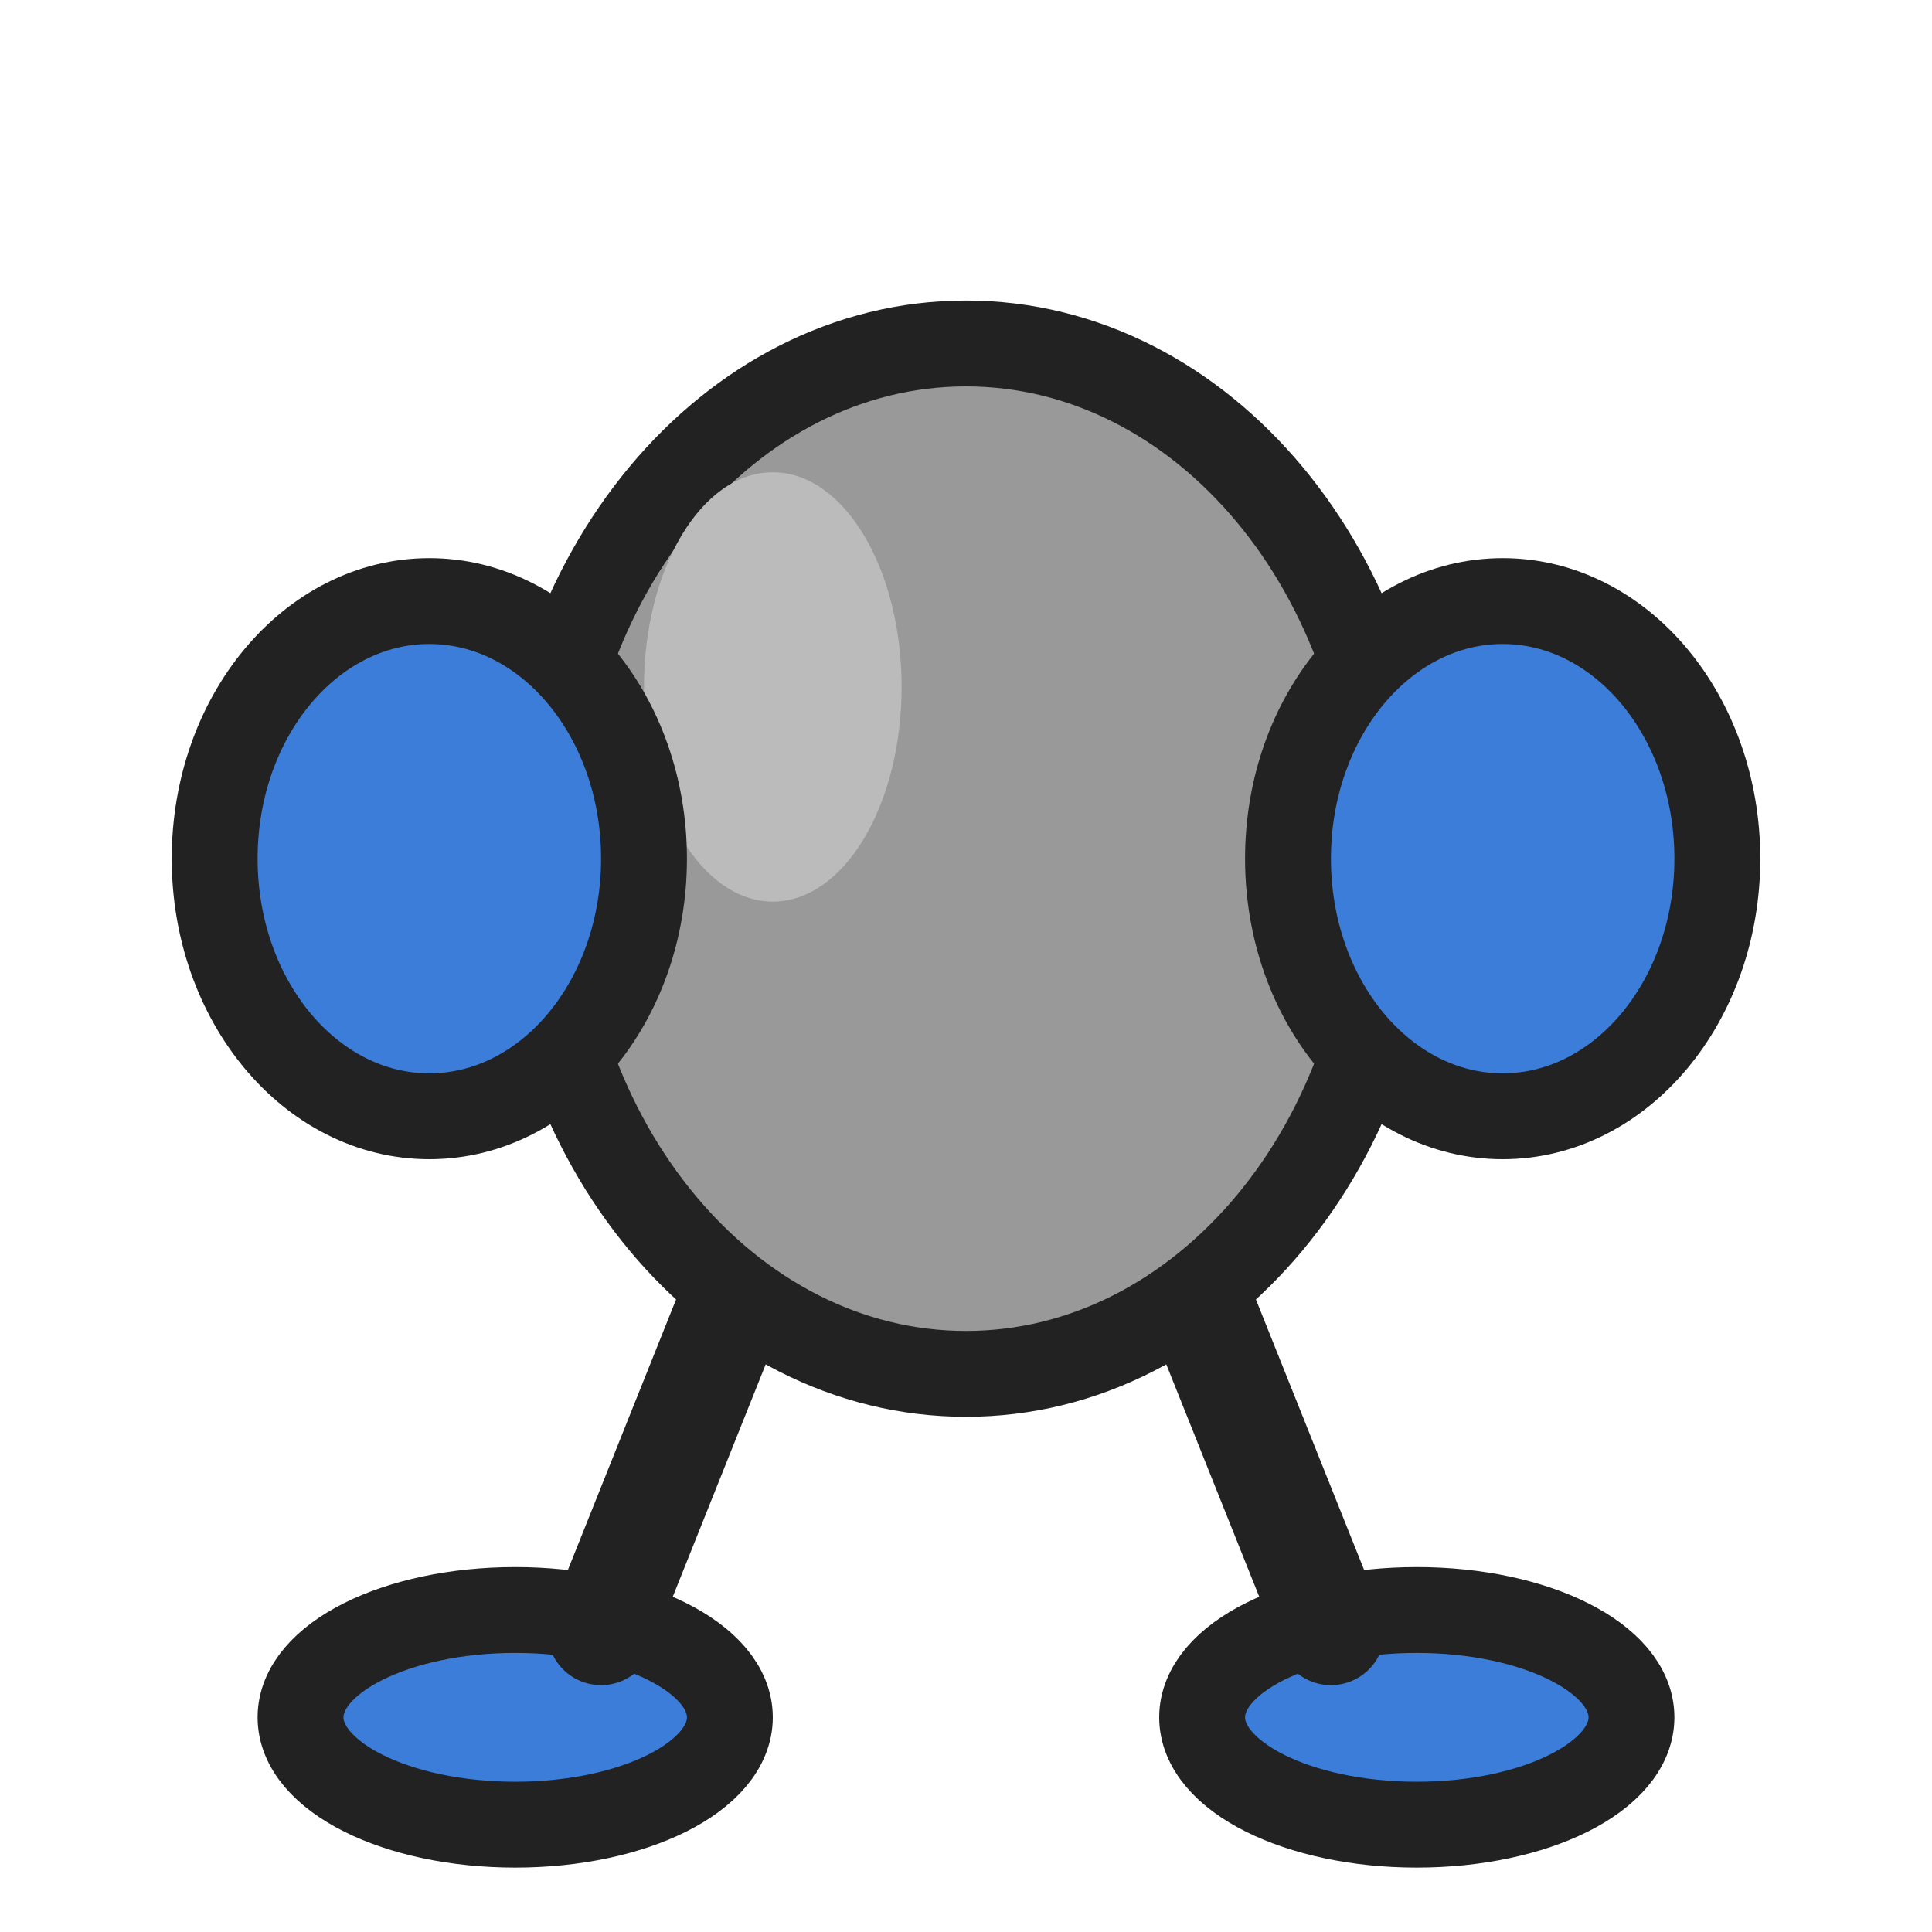
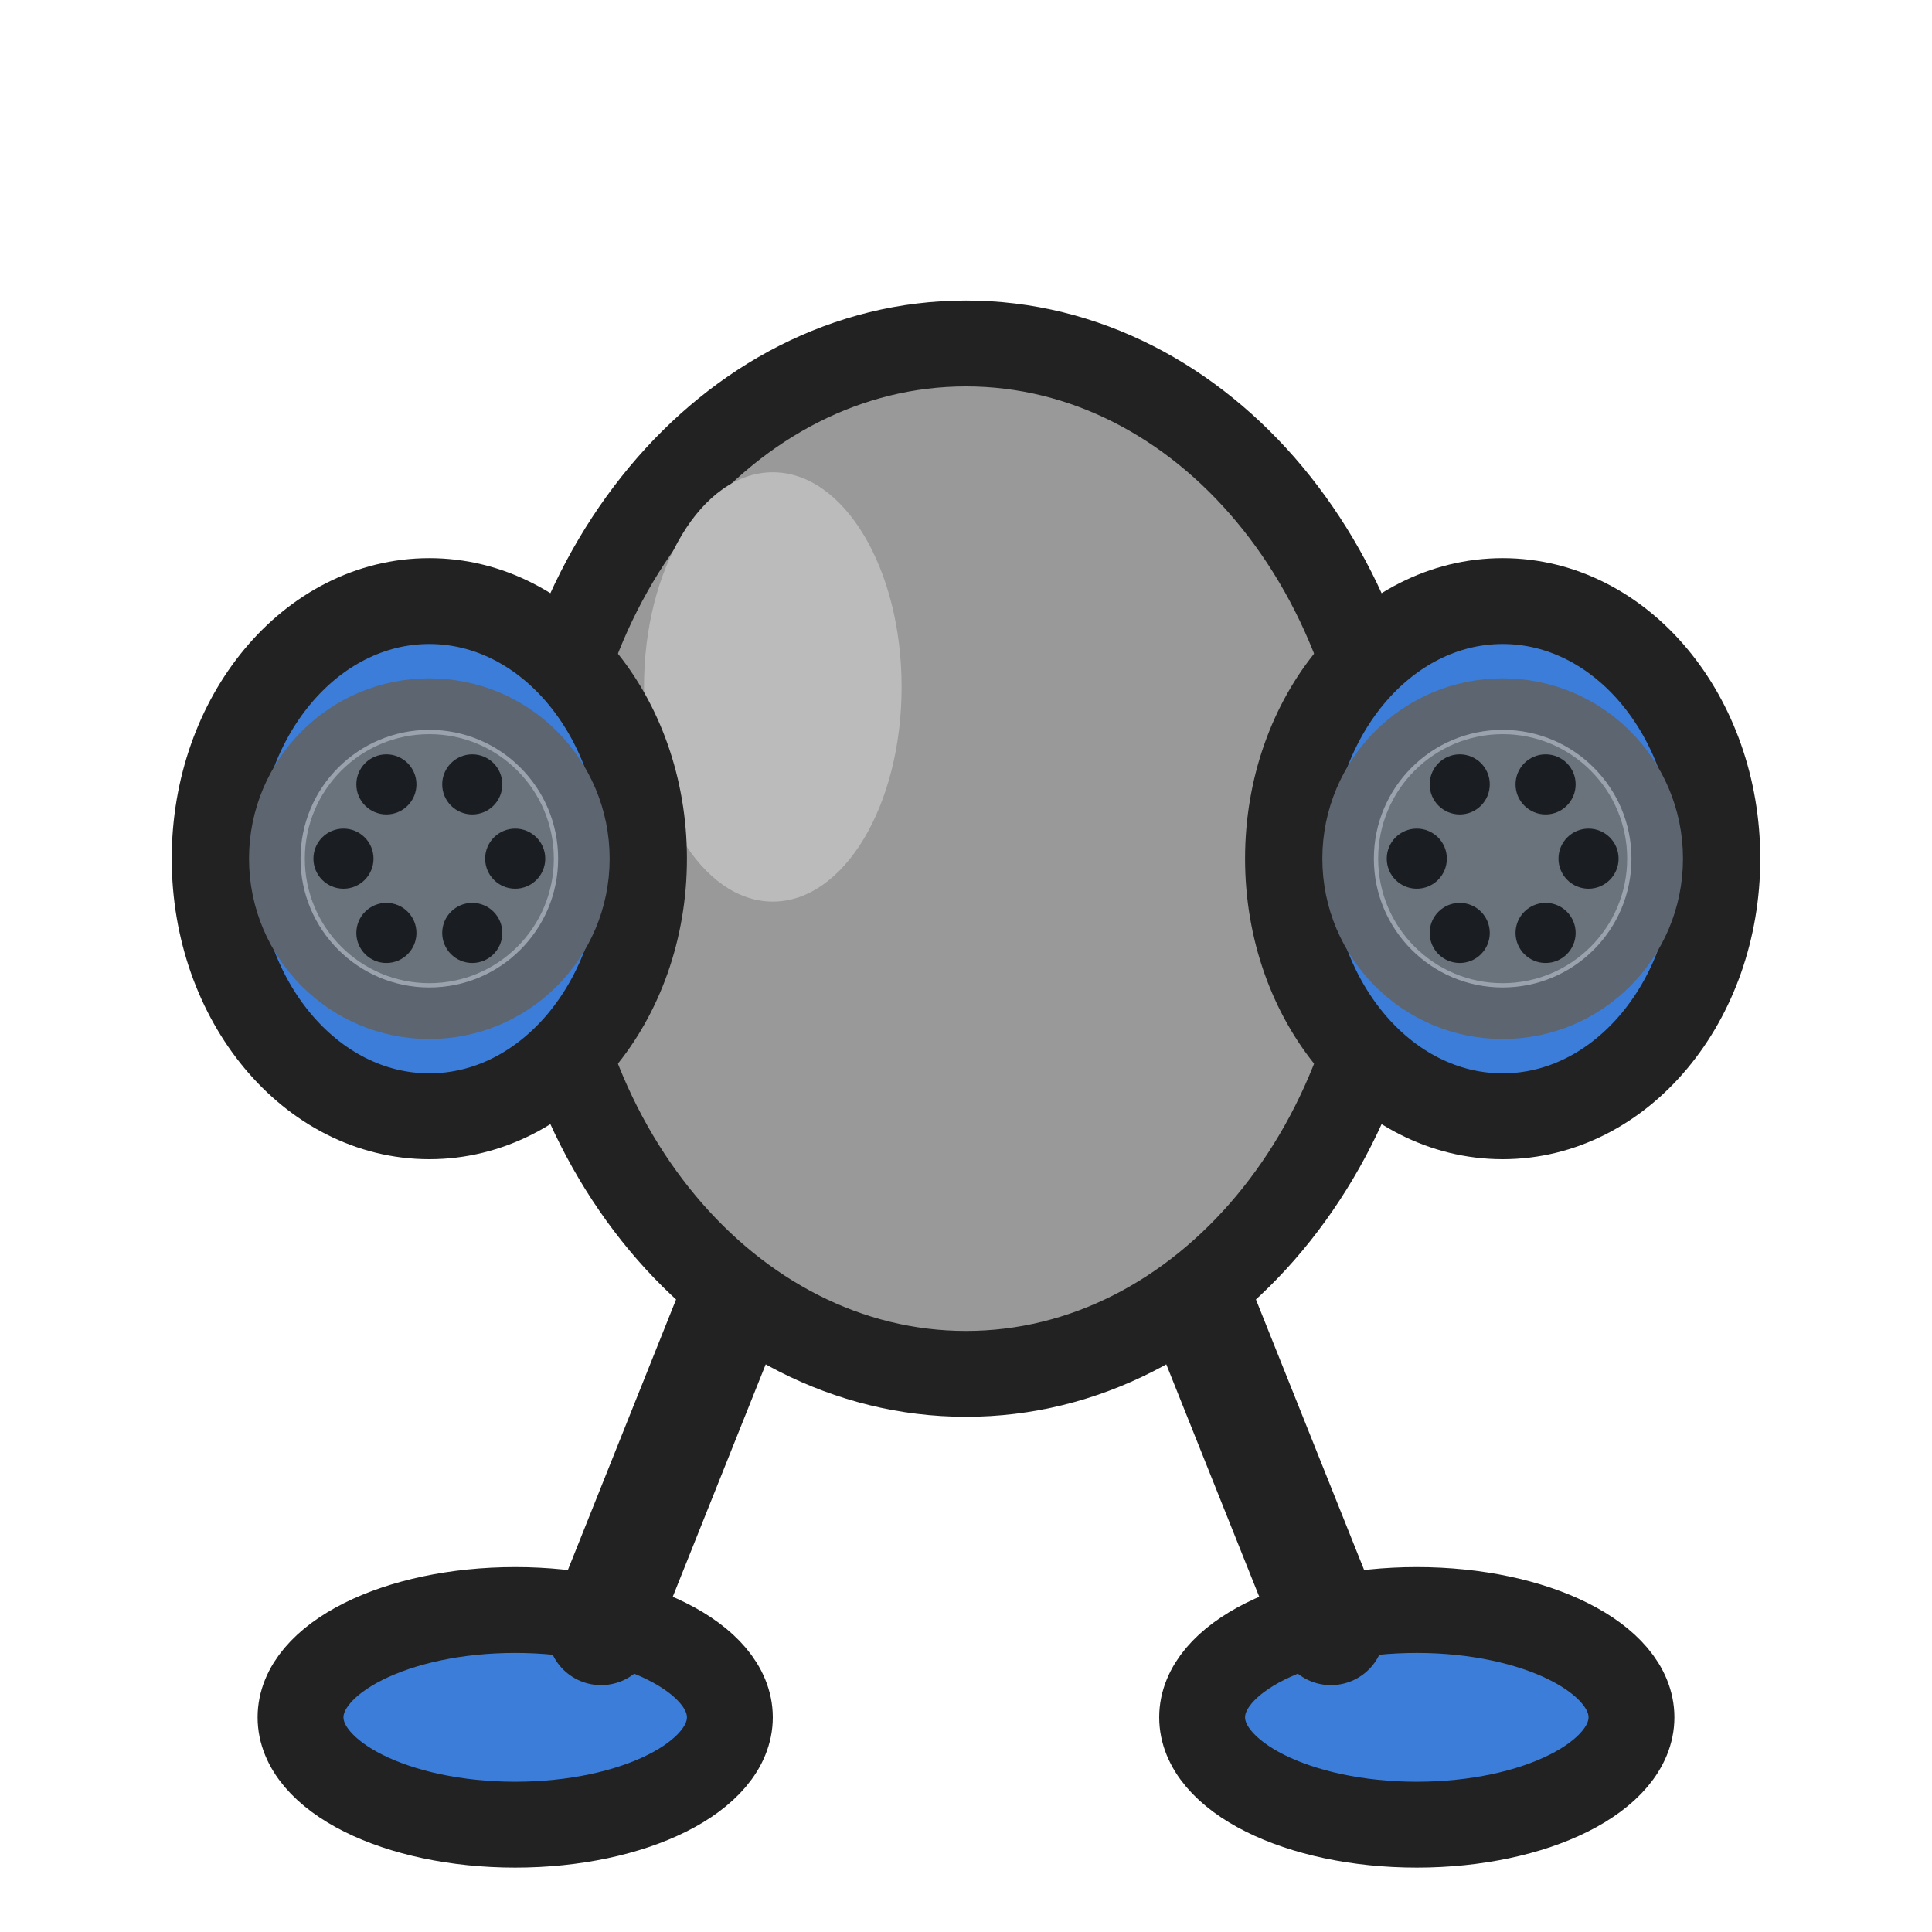
<svg xmlns="http://www.w3.org/2000/svg" viewBox="0 0 45 45">
  <g stroke="#222" stroke-linecap="round" stroke-linejoin="round" stroke-width="2">
    <ellipse fill="#3b7dd8" cx="12" cy="40" rx="5" ry="2.5" />
    <ellipse fill="#3b7dd8" cx="33" cy="40" rx="5" ry="2.5" />
    <line x1="14" y1="38" x2="18" y2="28" stroke-width="2.5" />
    <line x1="31" y1="38" x2="27" y2="28" stroke-width="2.5" />
    <ellipse fill="#999" cx="22.5" cy="20" rx="10" ry="12" />
    <ellipse fill="#bbb" cx="18" cy="16" rx="3" ry="5" stroke="none" />
    <ellipse fill="#3b7dd8" cx="10" cy="20" rx="5" ry="6" />
+     <circle fill="#9aa3ad" cx="10" cy="20" r="3.6" stroke="#5c6570" stroke-width="1.2" />
+     <circle fill="#6a737c" cx="10" cy="20" r="2.9" stroke="none" />
+     <circle fill="#1a1e22" cx="12" cy="20" r="0.7" stroke="none" />
+     <circle fill="#1a1e22" cx="11" cy="21.73" r="0.7" stroke="none" />
+     <circle fill="#1a1e22" cx="9" cy="21.73" r="0.7" stroke="none" />
+     <circle fill="#1a1e22" cx="8" cy="20" r="0.7" stroke="none" />
+     <circle fill="#1a1e22" cx="9" cy="18.27" r="0.7" stroke="none" />
+     <circle fill="#1a1e22" cx="11" cy="18.27" r="0.7" stroke="none" />
    <ellipse fill="#3b7dd8" cx="35" cy="20" rx="5" ry="6" />
+     <circle fill="#9aa3ad" cx="35" cy="20" r="3.6" stroke="#5c6570" stroke-width="1.2" />
+     <circle fill="#6a737c" cx="35" cy="20" r="2.9" stroke="none" />
+     <circle fill="#1a1e22" cx="37" cy="20" r="0.7" stroke="none" />
+     <circle fill="#1a1e22" cx="36" cy="21.73" r="0.7" stroke="none" />
+     <circle fill="#1a1e22" cx="34" cy="21.73" r="0.7" stroke="none" />
+     <circle fill="#1a1e22" cx="33" cy="20" r="0.7" stroke="none" />
+     <circle fill="#1a1e22" cx="34" cy="18.27" r="0.7" stroke="none" />
+     <circle fill="#1a1e22" cx="36" cy="18.27" r="0.7" stroke="none" />
  </g>
</svg>
